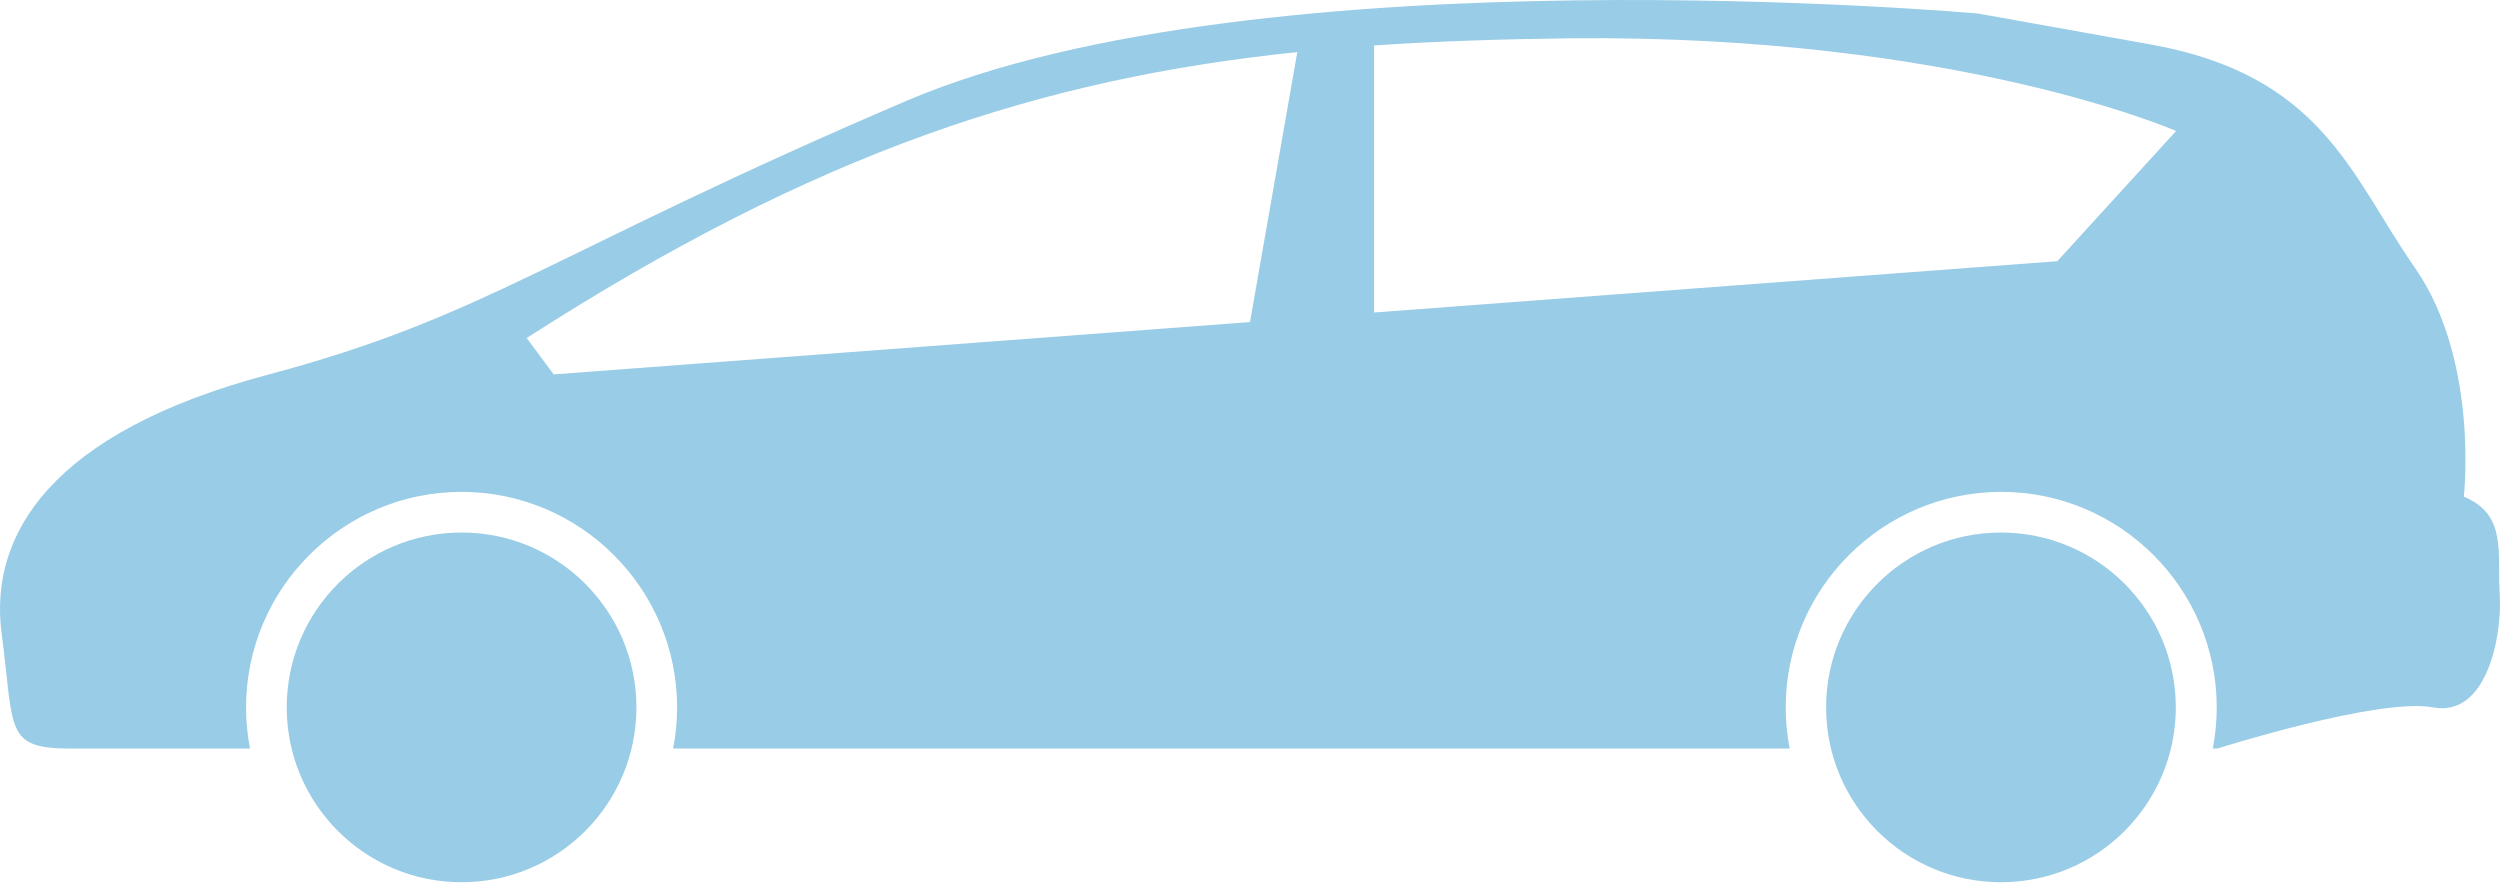
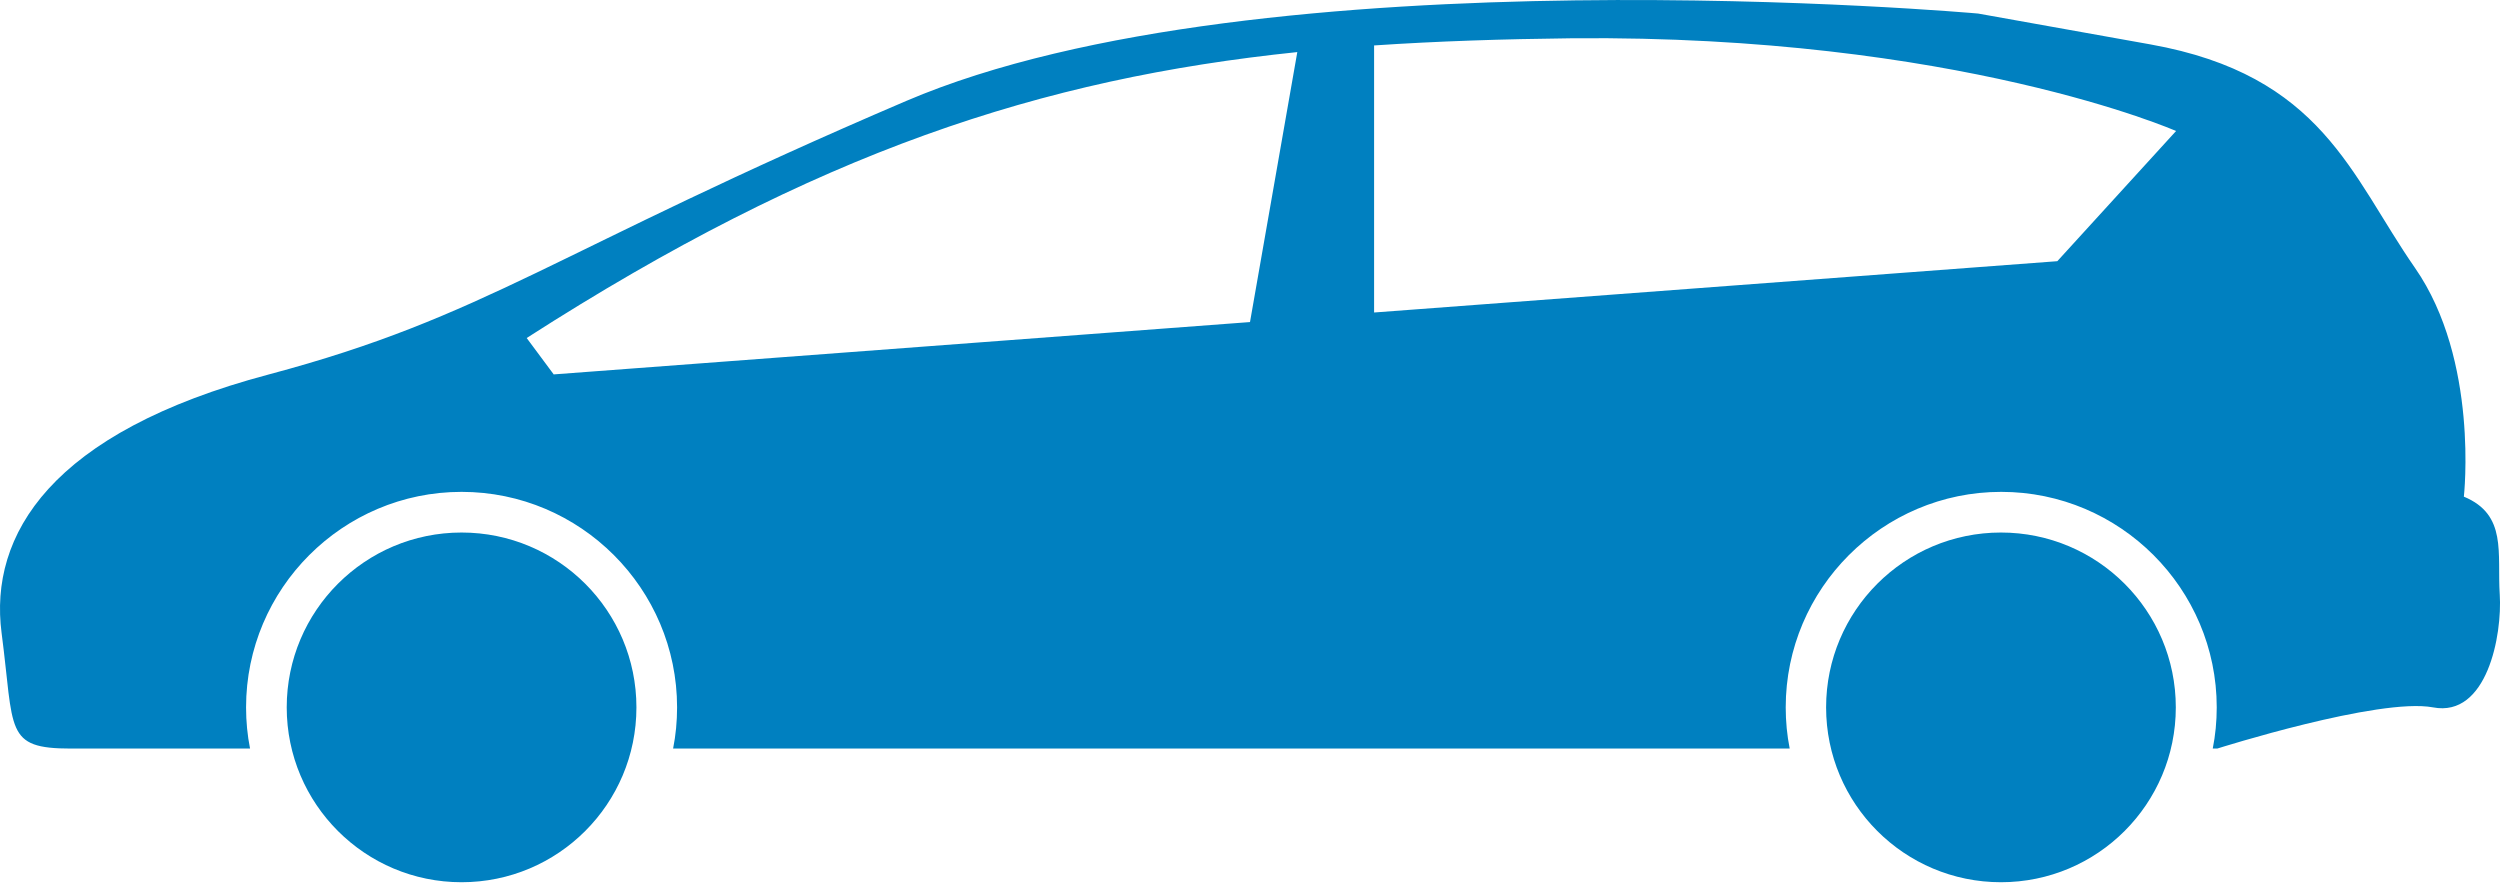
<svg xmlns="http://www.w3.org/2000/svg" id="_圖層_2" data-name="圖層 2" viewBox="0 0 94.08 33.2">
  <defs>
    <style>
      .cls-1 {
        fill: #0080c0;
      }
- 
-       .cls-2 {
-         opacity: .4;
-       }
    </style>
  </defs>
  <g id="_圖層_1-2" data-name="圖層 1">
-     <g class="cls-2">
+     <g>
      <circle class="cls-1" cx="17.37" cy="26.62" r="6.58" />
      <circle class="cls-1" cx="75.3" cy="26.62" r="6.58" />
      <path class="cls-1" d="M94.07,22.37c-.1-1.55,.29-3-1.35-3.68,0,0,.58-5.13-1.84-8.61-2.42-3.48-3.48-7.25-9.96-8.41l-6.48-1.16S47.45-1.91,34.1,3.8c-13.35,5.71-15.76,8.1-23.98,10.29C1.9,16.27-.42,20.14,.06,23.82c.48,3.68,.1,4.35,2.61,4.35h6.74c-.1-.5-.15-1.02-.15-1.55,0-4.47,3.64-8.11,8.11-8.11s8.11,3.64,8.11,8.11c0,.53-.05,1.05-.15,1.55h42.02c-.1-.5-.15-1.02-.15-1.55,0-4.47,3.64-8.11,8.11-8.11s8.11,3.64,8.11,8.11c0,.53-.05,1.05-.15,1.55h.17s6.09-1.93,8.12-1.55c2.03,.39,2.61-2.71,2.51-4.26ZM20.83,14.08l-1.01-1.36C30.75,5.7,39.2,2.96,48.82,1.96l-1.78,10.16-26.21,1.97Zm56.58-4.25l-25.7,1.93V1.71c2.38-.16,4.84-.24,7.45-.27,14.5-.13,22.73,3.49,22.73,3.49l-4.47,4.9Z" />
    </g>
  </g>
</svg>
